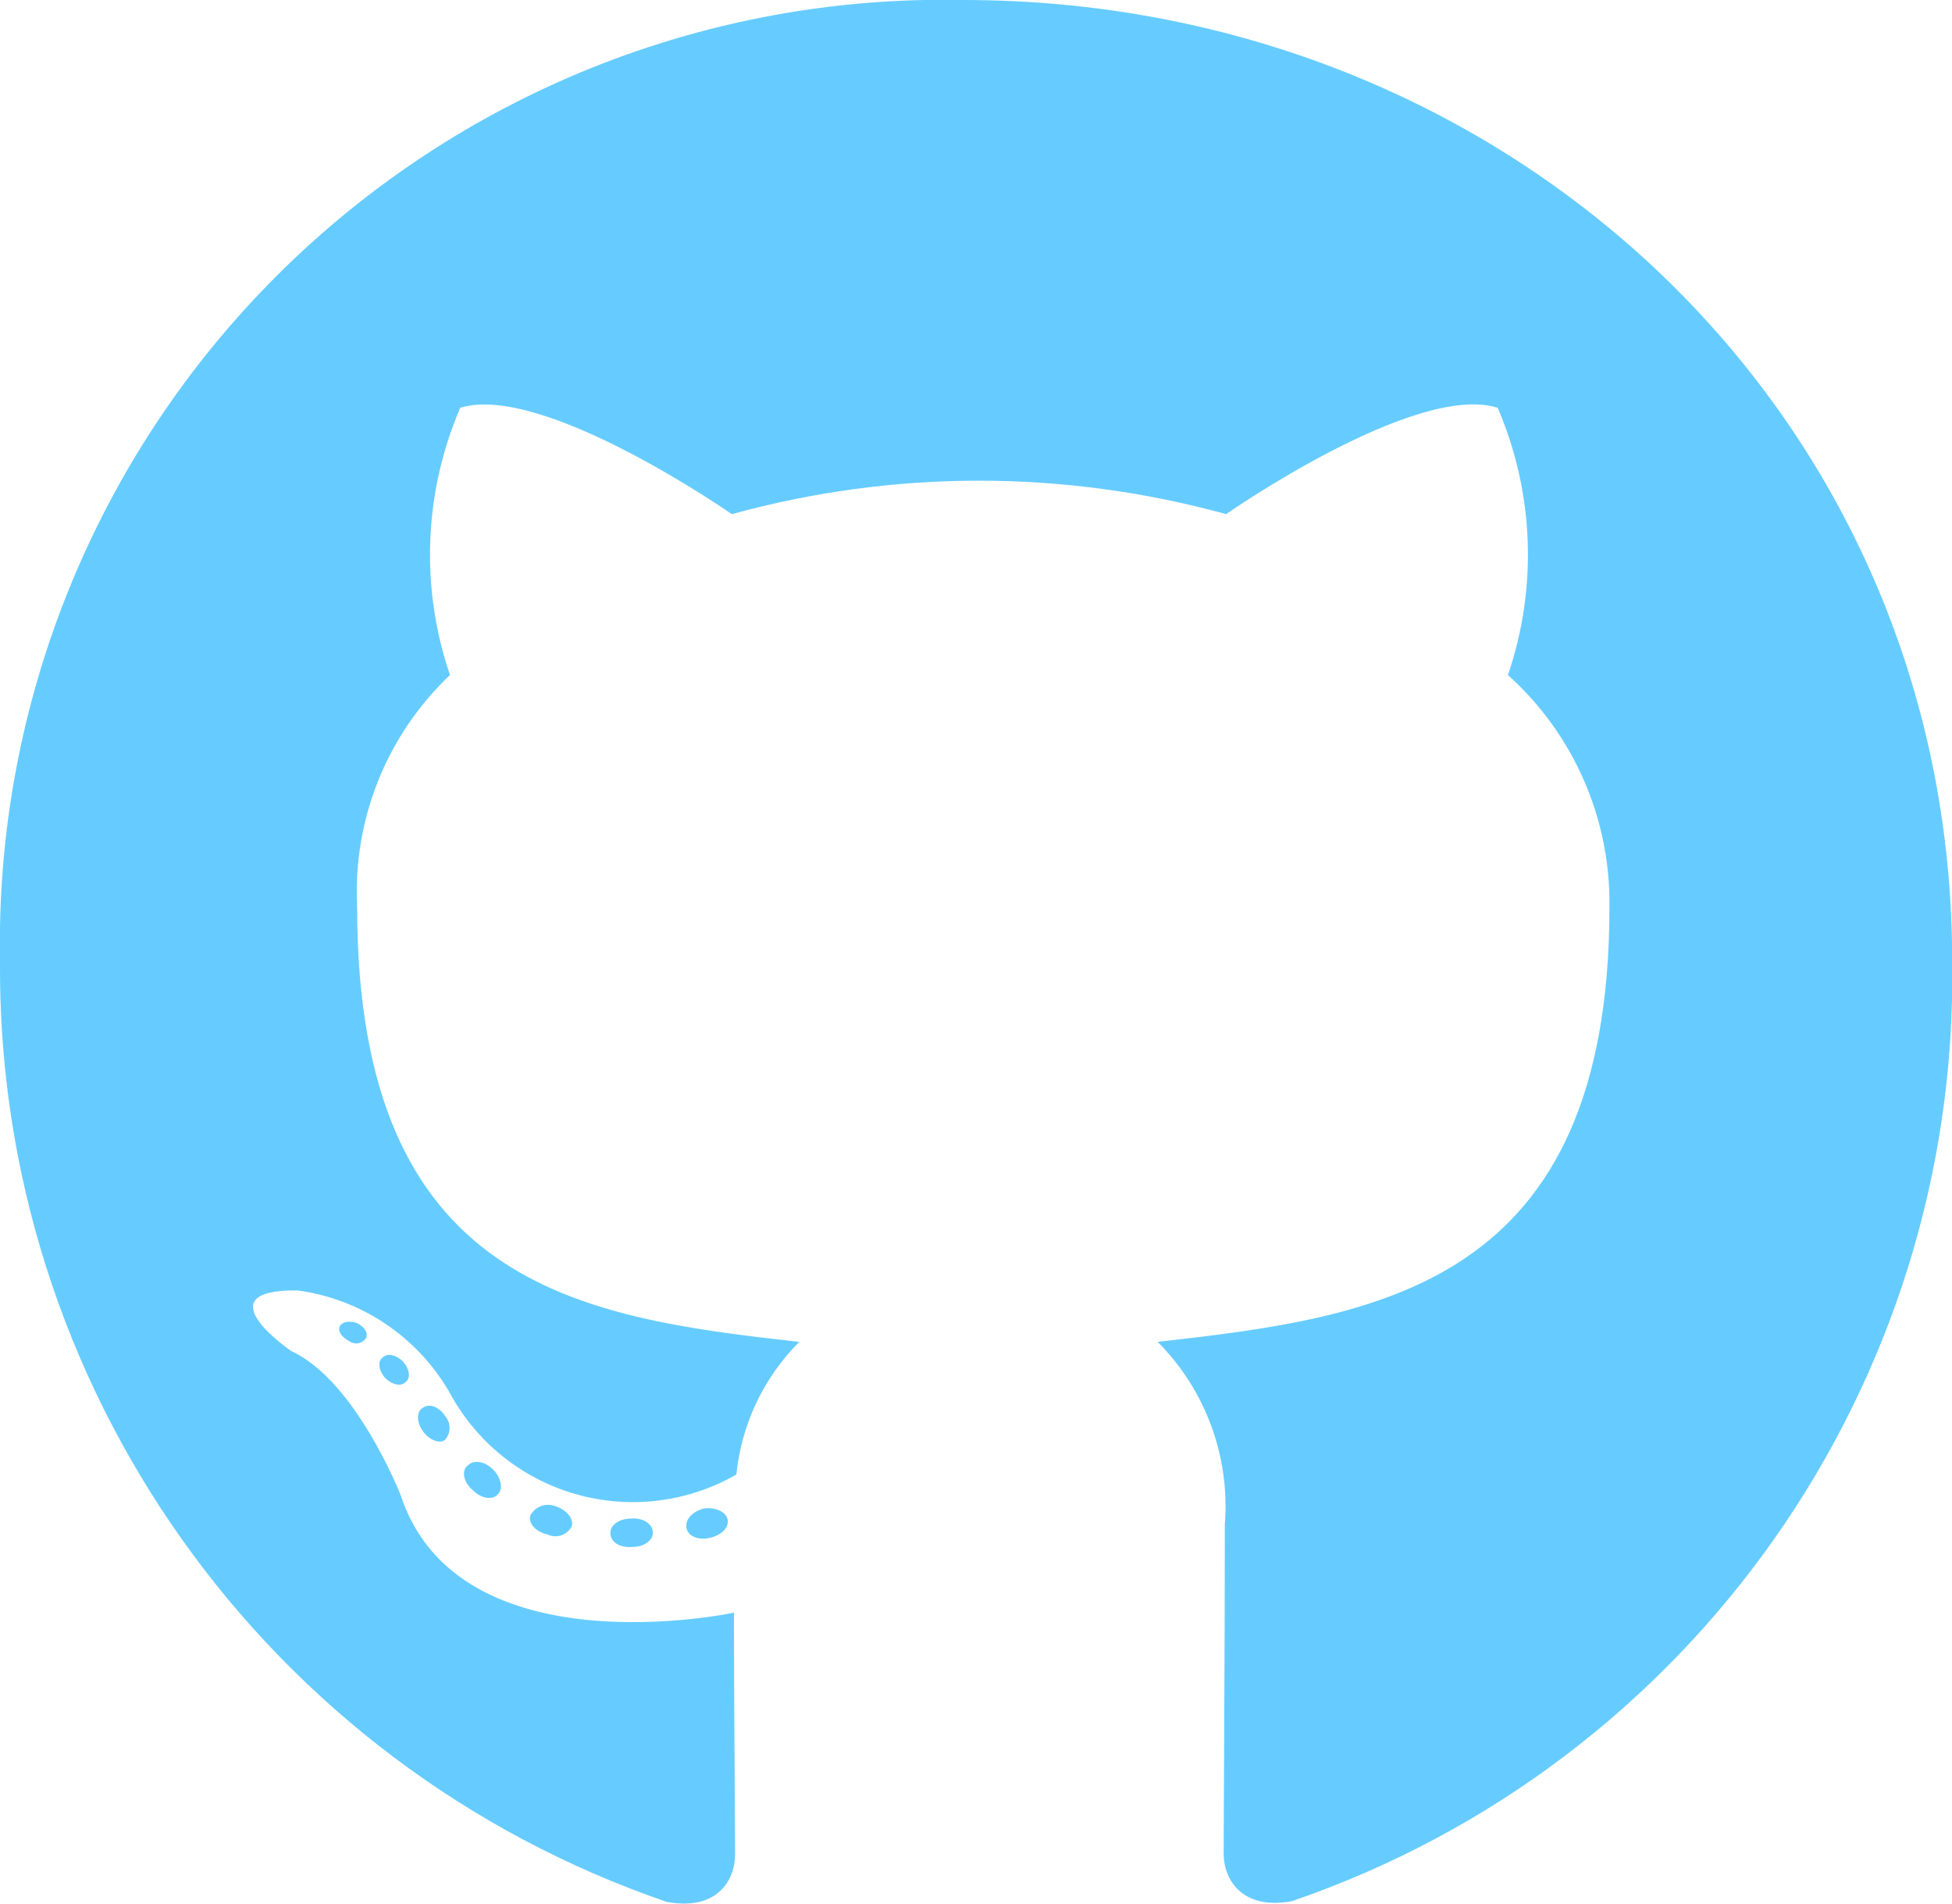
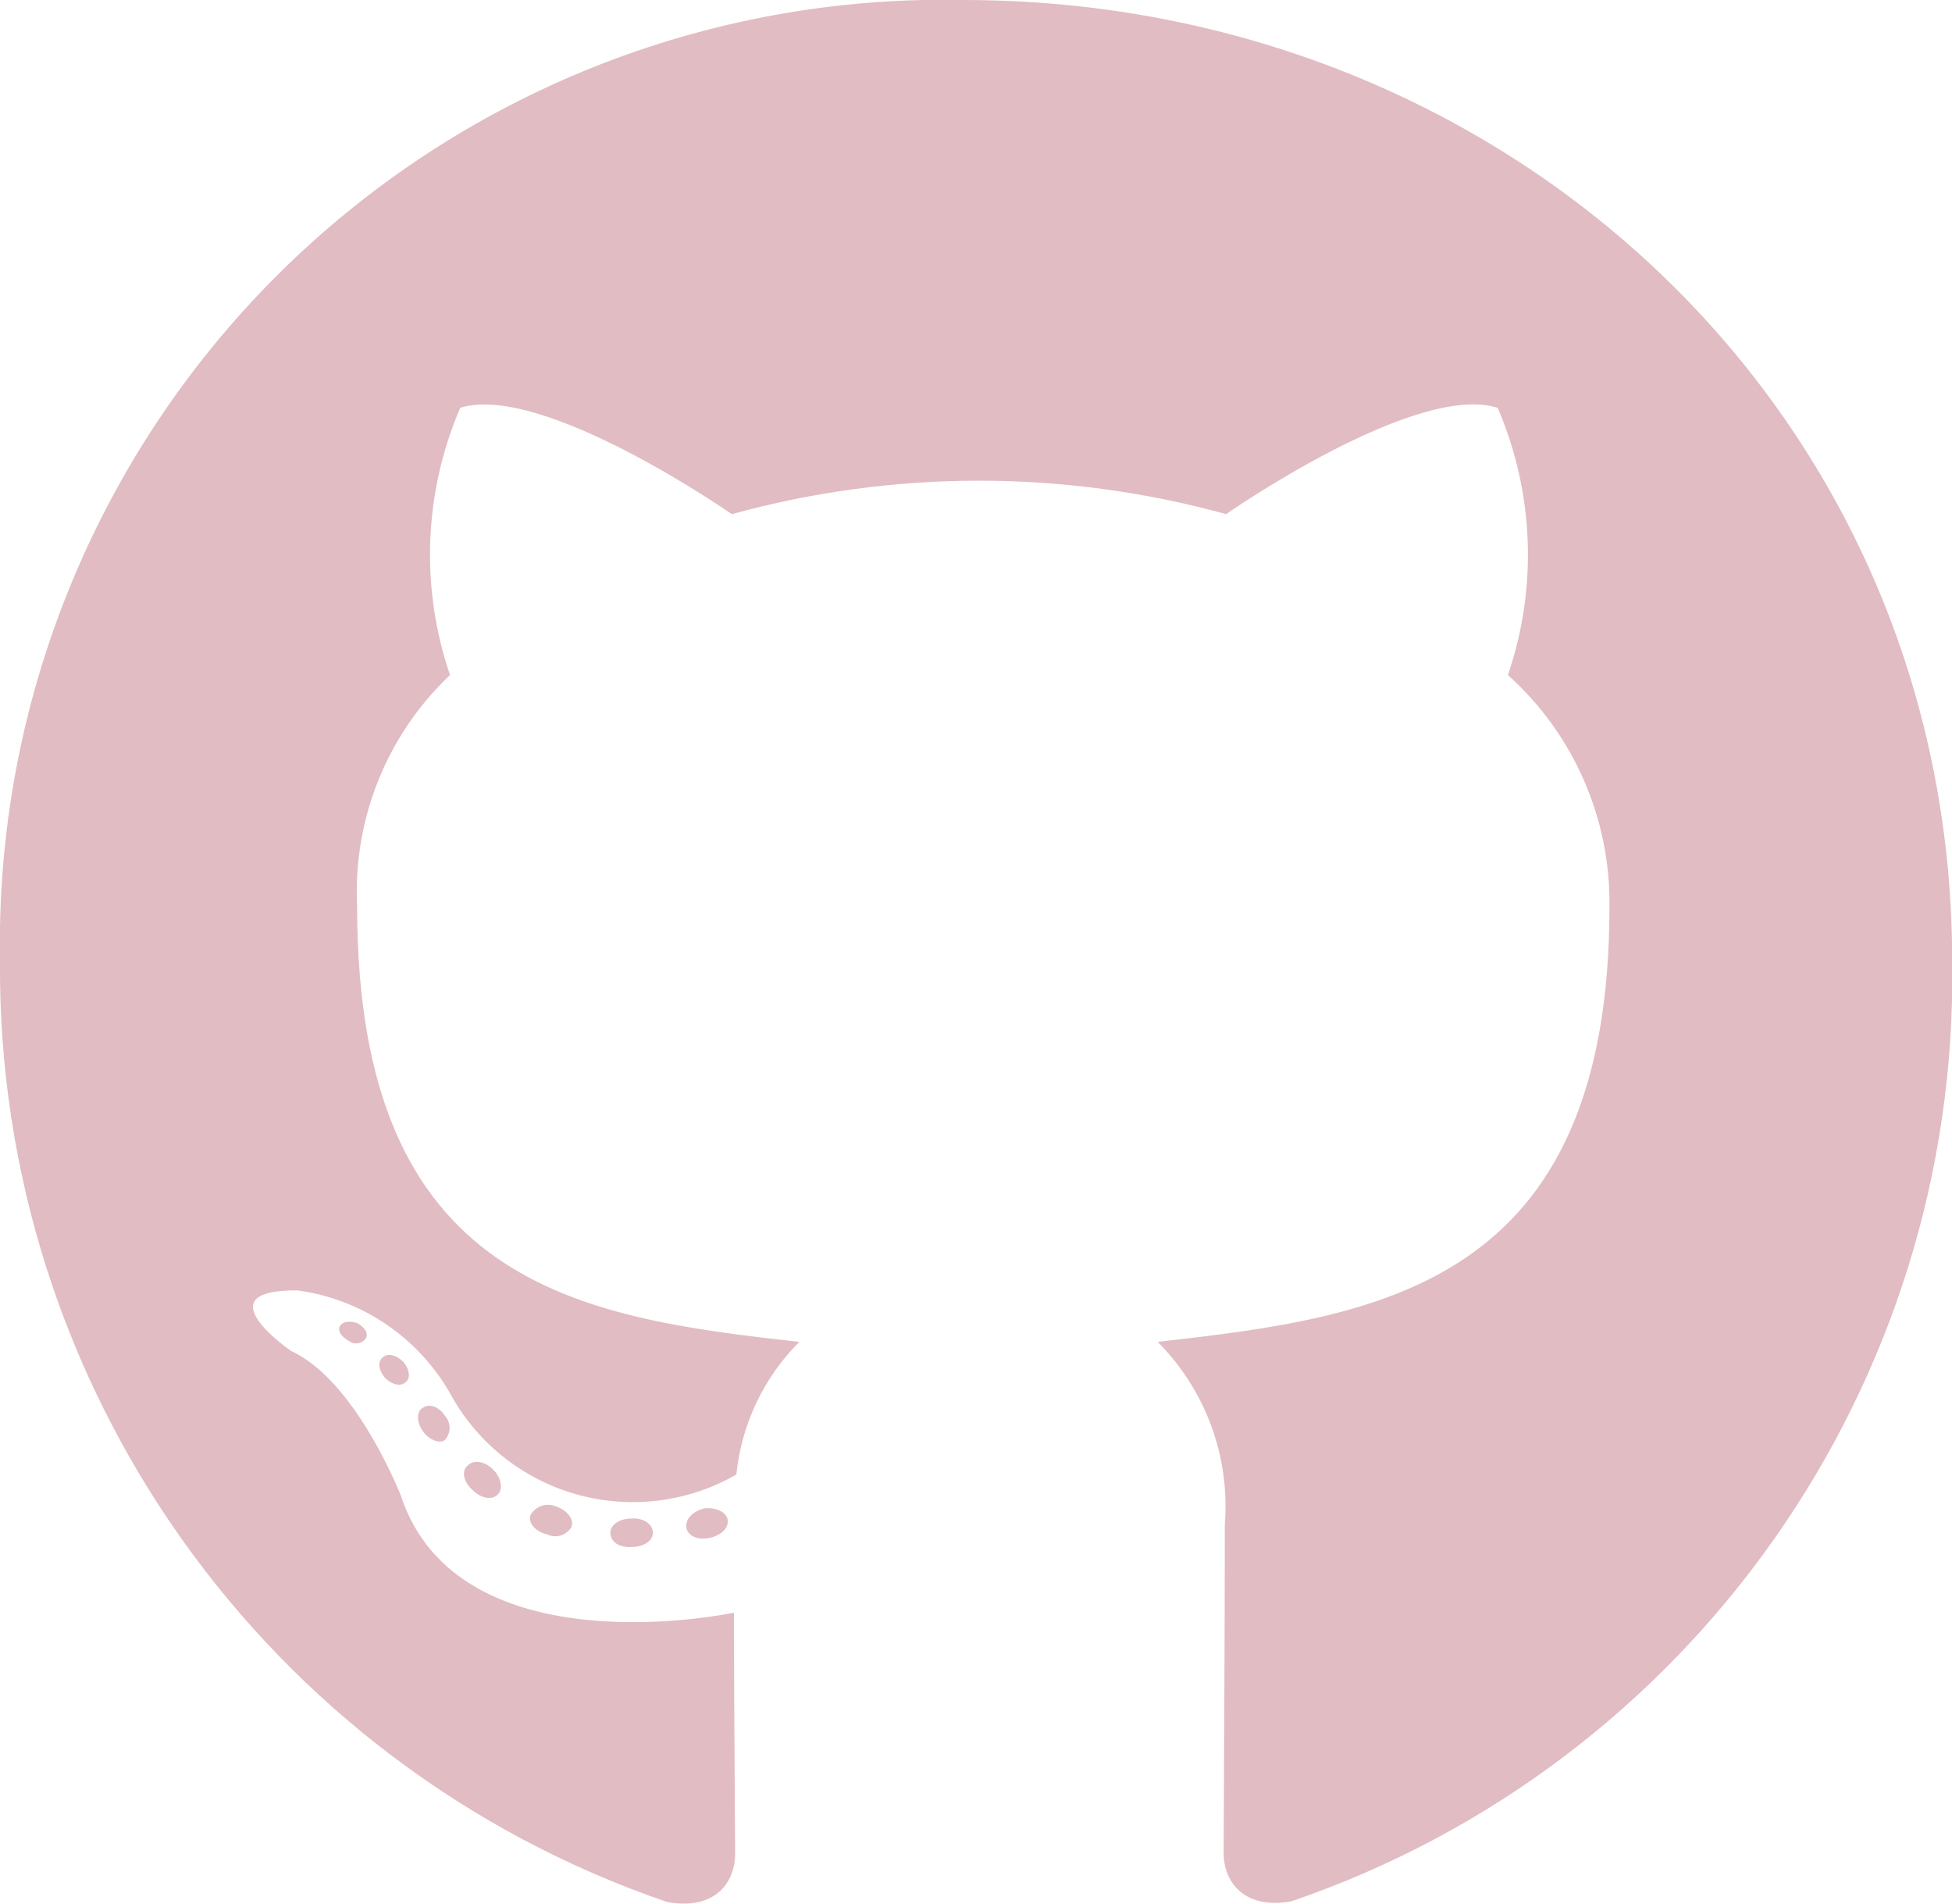
<svg xmlns="http://www.w3.org/2000/svg" width="34.875" height="34.004" viewBox="0 0 34.875 34.004">
-   <path id="Icon_awesome-github" data-name="Icon awesome-github" d="M11.665,27.942c0,.141-.162.253-.366.253-.232.021-.394-.091-.394-.253,0-.141.162-.253.366-.253C11.482,27.668,11.665,27.78,11.665,27.942Zm-2.187-.316c-.049.141.091.3.3.345a.33.33,0,0,0,.436-.141c.042-.141-.091-.3-.3-.366A.361.361,0,0,0,9.478,27.626Zm3.108-.12c-.2.049-.345.183-.323.345.021.141.2.232.415.183s.345-.183.323-.323S12.79,27.485,12.586,27.506ZM17.212.563A16.86,16.86,0,0,0,0,17.719,17.628,17.628,0,0,0,11.918,34.537c.9.162,1.216-.394,1.216-.851,0-.436-.021-2.841-.021-4.317,0,0-4.922,1.055-5.955-2.1,0,0-.8-2.046-1.955-2.573,0,0-1.61-1.1.113-1.083A3.711,3.711,0,0,1,8.03,25.432a3.717,3.717,0,0,0,5.126,1.47,3.908,3.908,0,0,1,1.125-2.37c-3.93-.436-7.9-1.005-7.9-7.77a5.329,5.329,0,0,1,1.659-4.141,6.643,6.643,0,0,1,.183-4.774c1.47-.457,4.852,1.9,4.852,1.9a16.611,16.611,0,0,1,8.831,0s3.382-2.363,4.852-1.9a6.64,6.64,0,0,1,.183,4.774,5.466,5.466,0,0,1,1.814,4.141c0,6.785-4.141,7.327-8.072,7.77a4.158,4.158,0,0,1,1.2,3.263c0,2.37-.021,5.3-.021,5.878,0,.457.323,1.013,1.216.851a17.466,17.466,0,0,0,11.8-16.8C34.875,7.966,26.965.563,17.212.563ZM6.834,24.813c-.091.07-.07.232.049.366.113.112.274.162.366.07.091-.07.07-.232-.049-.366C7.087,24.771,6.926,24.722,6.834,24.813Zm-.759-.57c-.049.091.021.2.162.274a.209.209,0,0,0,.3-.049c.049-.091-.021-.2-.162-.274C6.237,24.152,6.124,24.173,6.075,24.244Zm2.278,2.5c-.113.091-.07.3.091.436.162.162.366.183.457.07.091-.091.049-.3-.091-.436C8.655,26.655,8.445,26.634,8.353,26.747Zm-.8-1.034c-.113.07-.113.253,0,.415s.3.232.394.162a.321.321,0,0,0,0-.436C7.847,25.692,7.664,25.622,7.552,25.713Z" transform="translate(0 -0.563)" fill="#6cf" />
+   <path id="Icon_awesome-github" data-name="Icon awesome-github" d="M11.665,27.942c0,.141-.162.253-.366.253-.232.021-.394-.091-.394-.253,0-.141.162-.253.366-.253C11.482,27.668,11.665,27.78,11.665,27.942Zm-2.187-.316c-.049.141.091.3.3.345a.33.33,0,0,0,.436-.141c.042-.141-.091-.3-.3-.366A.361.361,0,0,0,9.478,27.626Zm3.108-.12c-.2.049-.345.183-.323.345.021.141.2.232.415.183s.345-.183.323-.323S12.79,27.485,12.586,27.506ZM17.212.563A16.86,16.86,0,0,0,0,17.719,17.628,17.628,0,0,0,11.918,34.537c.9.162,1.216-.394,1.216-.851,0-.436-.021-2.841-.021-4.317,0,0-4.922,1.055-5.955-2.1,0,0-.8-2.046-1.955-2.573,0,0-1.61-1.1.113-1.083A3.711,3.711,0,0,1,8.03,25.432a3.717,3.717,0,0,0,5.126,1.47,3.908,3.908,0,0,1,1.125-2.37c-3.93-.436-7.9-1.005-7.9-7.77a5.329,5.329,0,0,1,1.659-4.141,6.643,6.643,0,0,1,.183-4.774c1.47-.457,4.852,1.9,4.852,1.9a16.611,16.611,0,0,1,8.831,0s3.382-2.363,4.852-1.9a6.64,6.64,0,0,1,.183,4.774,5.466,5.466,0,0,1,1.814,4.141c0,6.785-4.141,7.327-8.072,7.77a4.158,4.158,0,0,1,1.2,3.263c0,2.37-.021,5.3-.021,5.878,0,.457.323,1.013,1.216.851a17.466,17.466,0,0,0,11.8-16.8C34.875,7.966,26.965.563,17.212.563ZM6.834,24.813c-.091.07-.07.232.049.366.113.112.274.162.366.07.091-.07.07-.232-.049-.366C7.087,24.771,6.926,24.722,6.834,24.813Zm-.759-.57c-.049.091.021.2.162.274a.209.209,0,0,0,.3-.049c.049-.091-.021-.2-.162-.274C6.237,24.152,6.124,24.173,6.075,24.244Zm2.278,2.5c-.113.091-.07.3.091.436.162.162.366.183.457.07.091-.091.049-.3-.091-.436C8.655,26.655,8.445,26.634,8.353,26.747Zm-.8-1.034c-.113.07-.113.253,0,.415s.3.232.394.162a.321.321,0,0,0,0-.436C7.847,25.692,7.664,25.622,7.552,25.713Z" transform="translate(0 -0.563)" fill="#E1BCC3" />
</svg>
